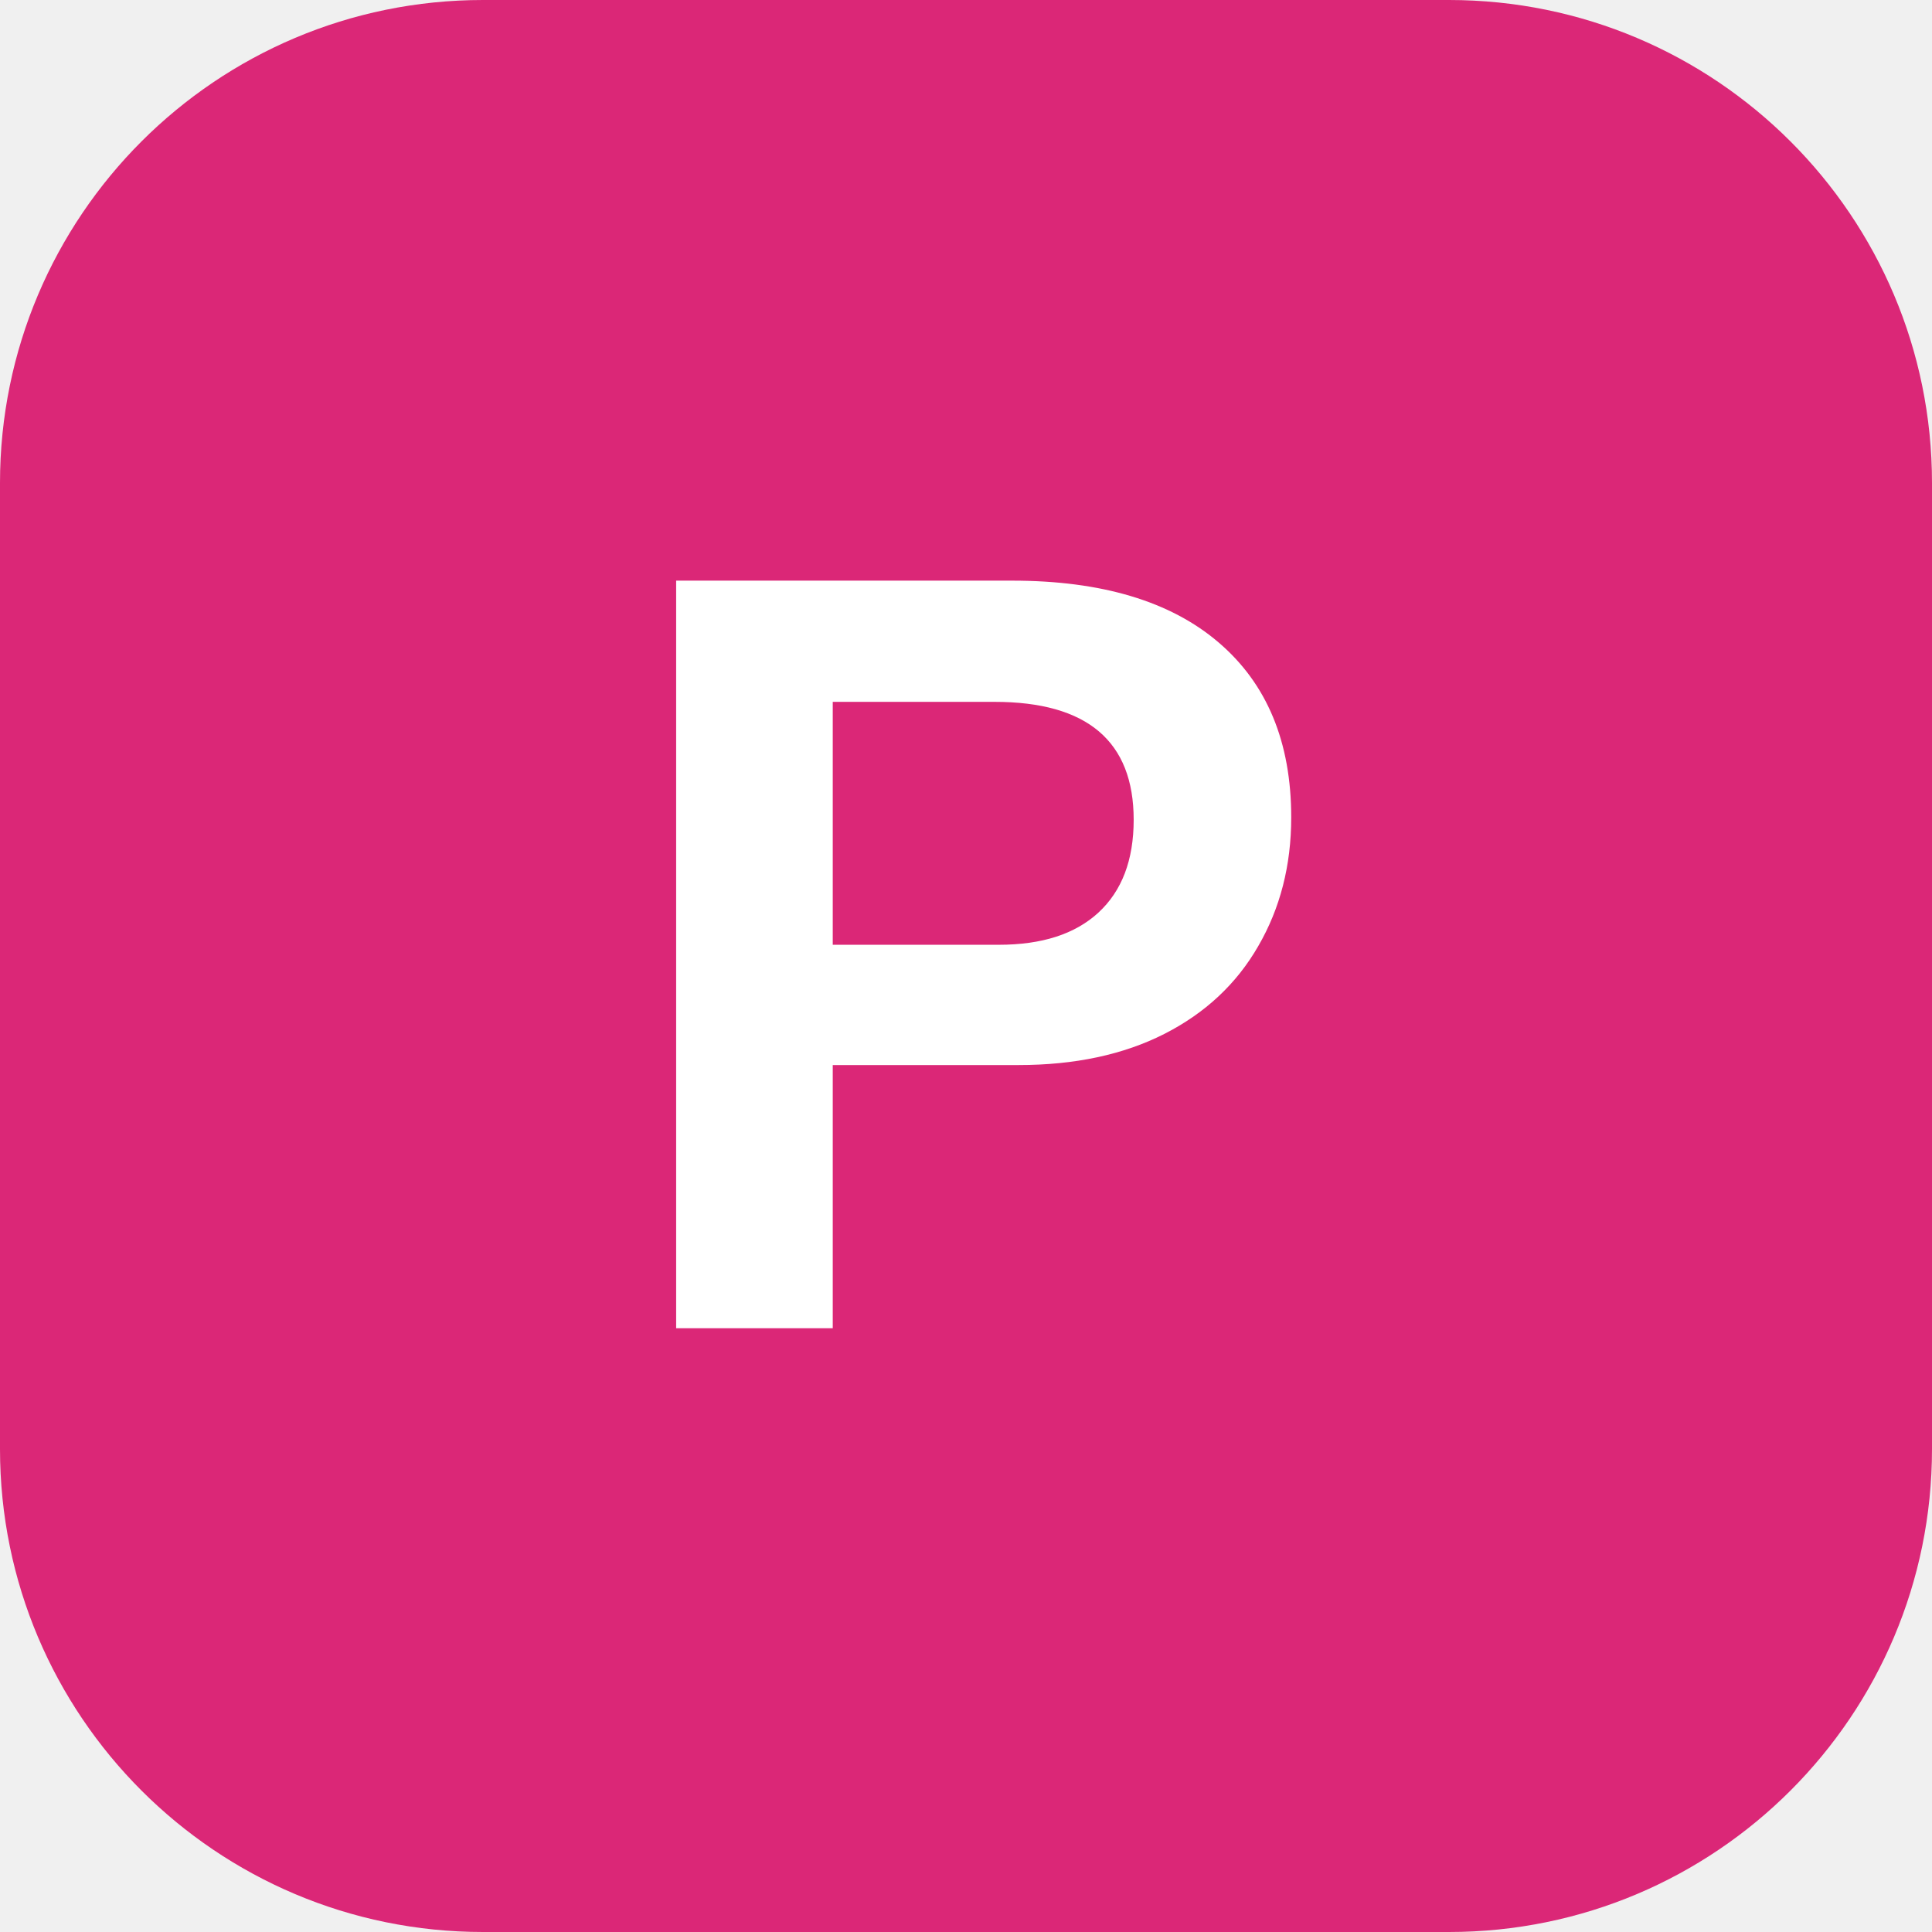
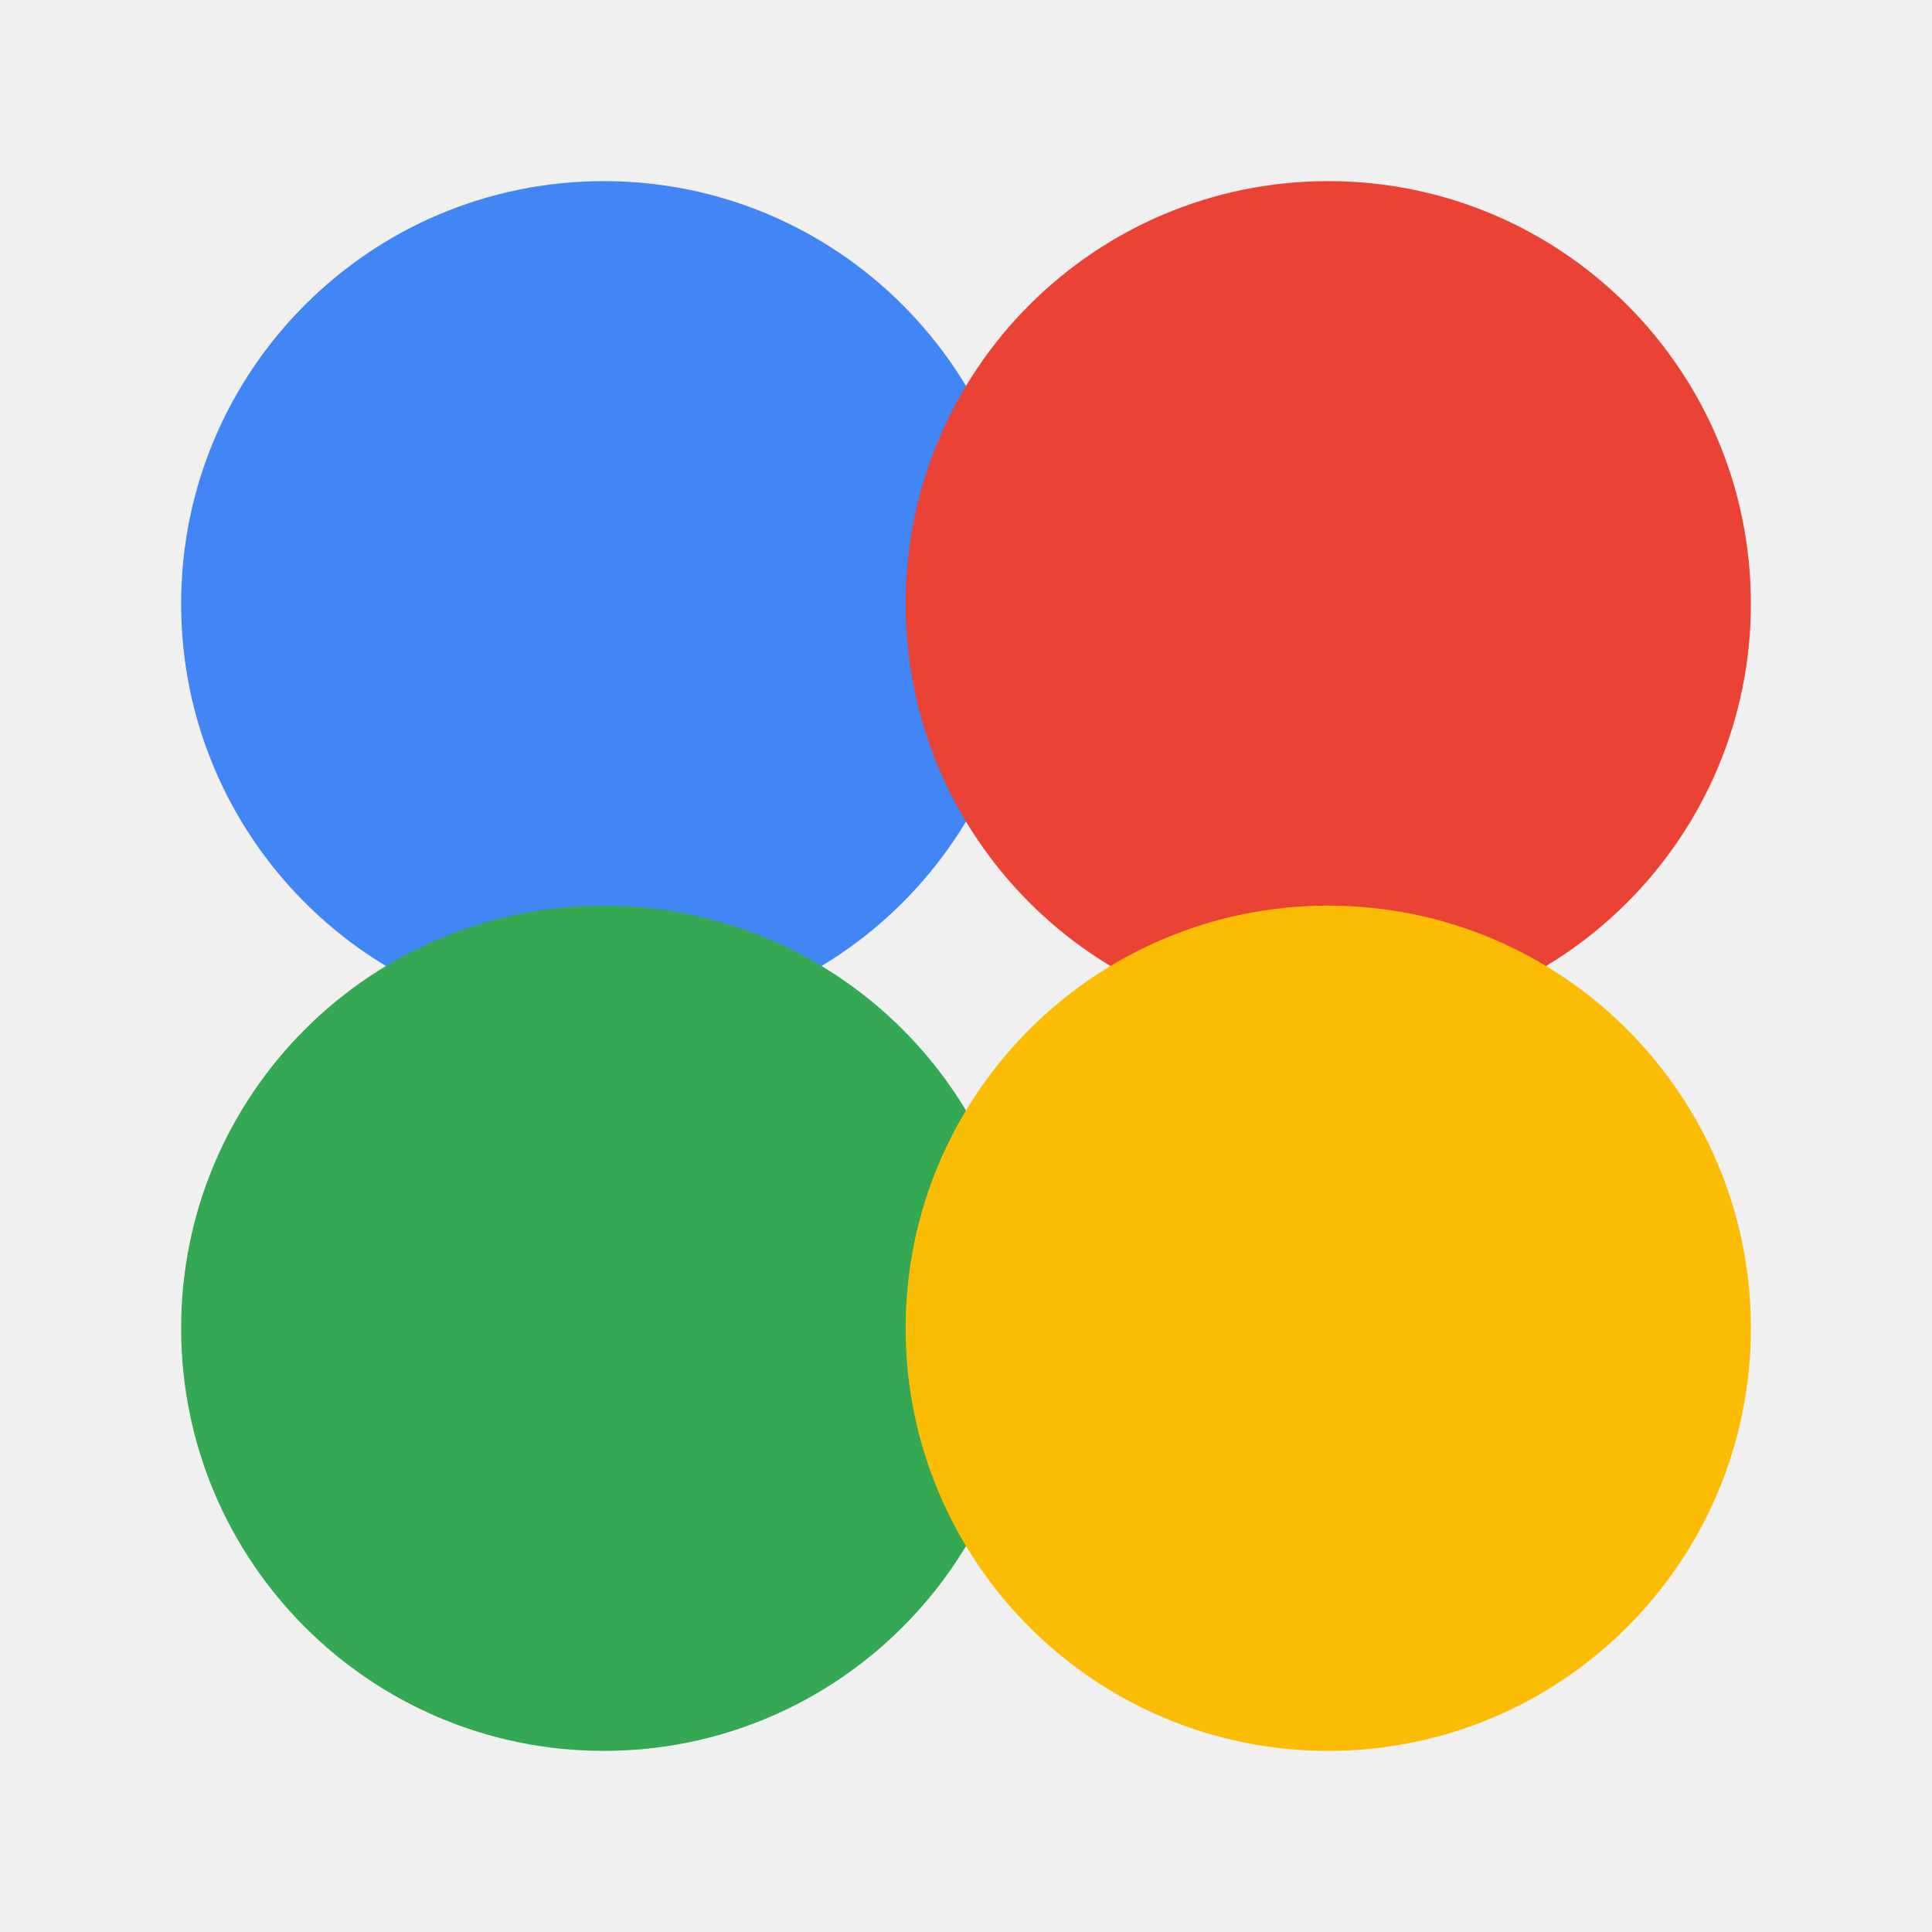
- <svg xmlns="http://www.w3.org/2000/svg" viewBox="0 0 64 64">
-   <rect width="64" height="64" rx="16" fill="#db2777" />
-   <text x="32" y="44" font-family="Arial, sans-serif" font-size="36" font-weight="700" text-anchor="middle" fill="#fff">P</text>
+ <svg xmlns="http://www.w3.org/2000/svg" viewBox="0 0 32 32">
+   <circle cx="10" cy="10" r="7" fill="#4285f4" />
+   <circle cx="22" cy="10" r="7" fill="#ea4335" />
+   <circle cx="10" cy="22" r="7" fill="#34a853" />
+   <circle cx="22" cy="22" r="7" fill="#fbbc04" />
</svg>
